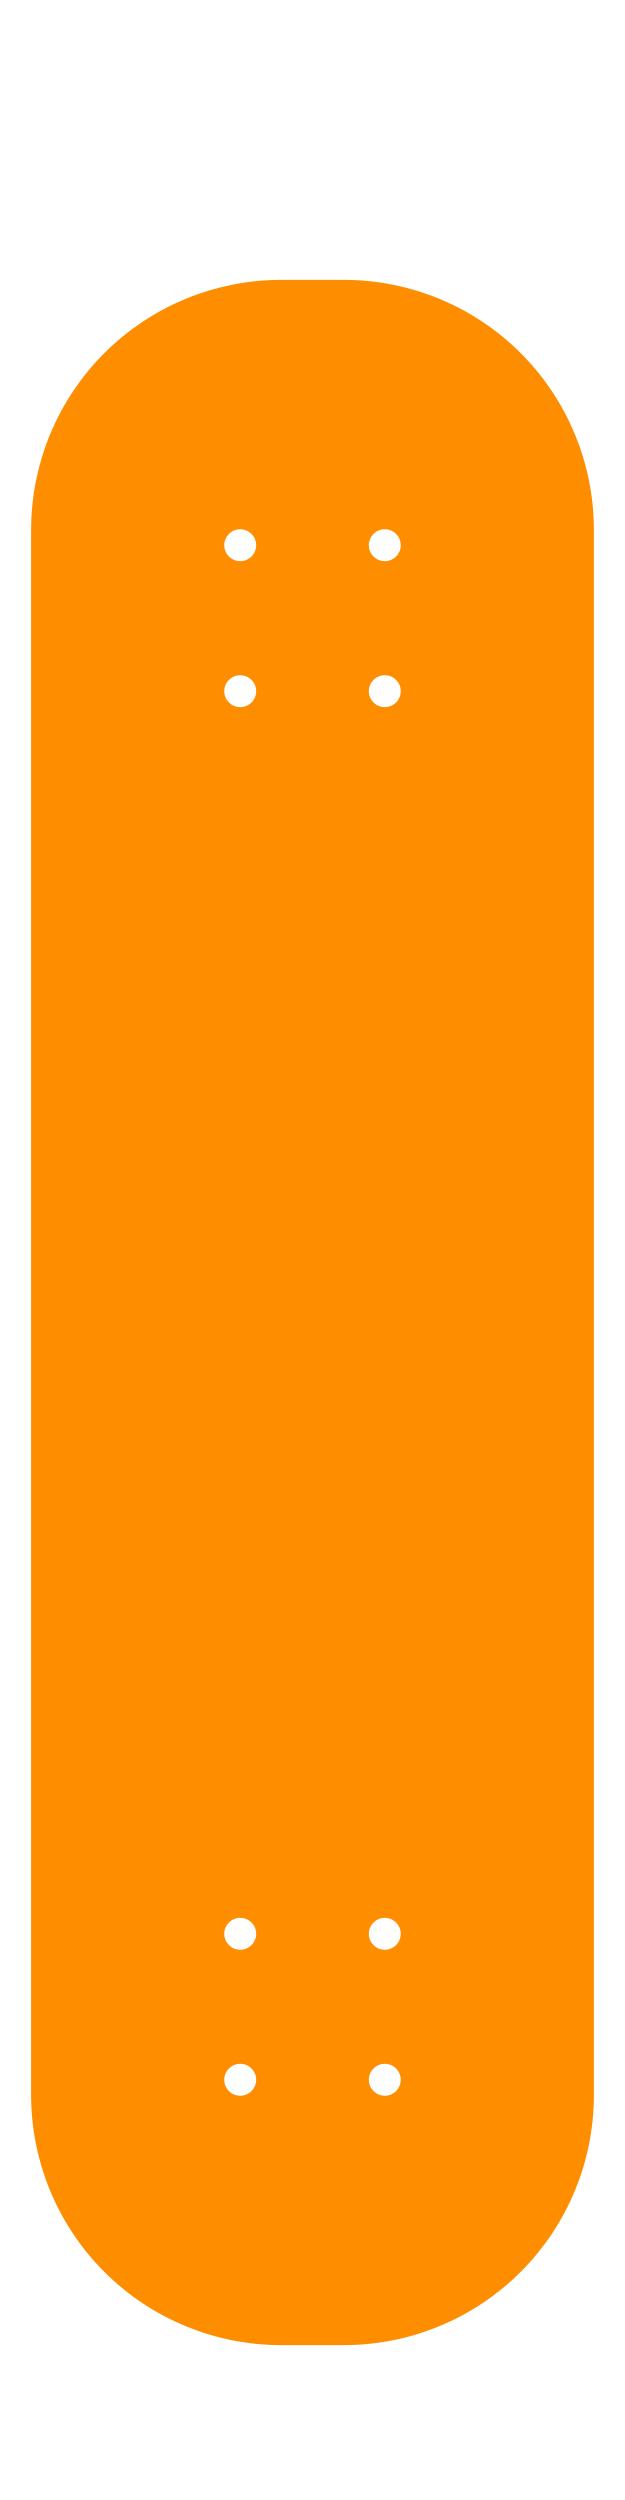
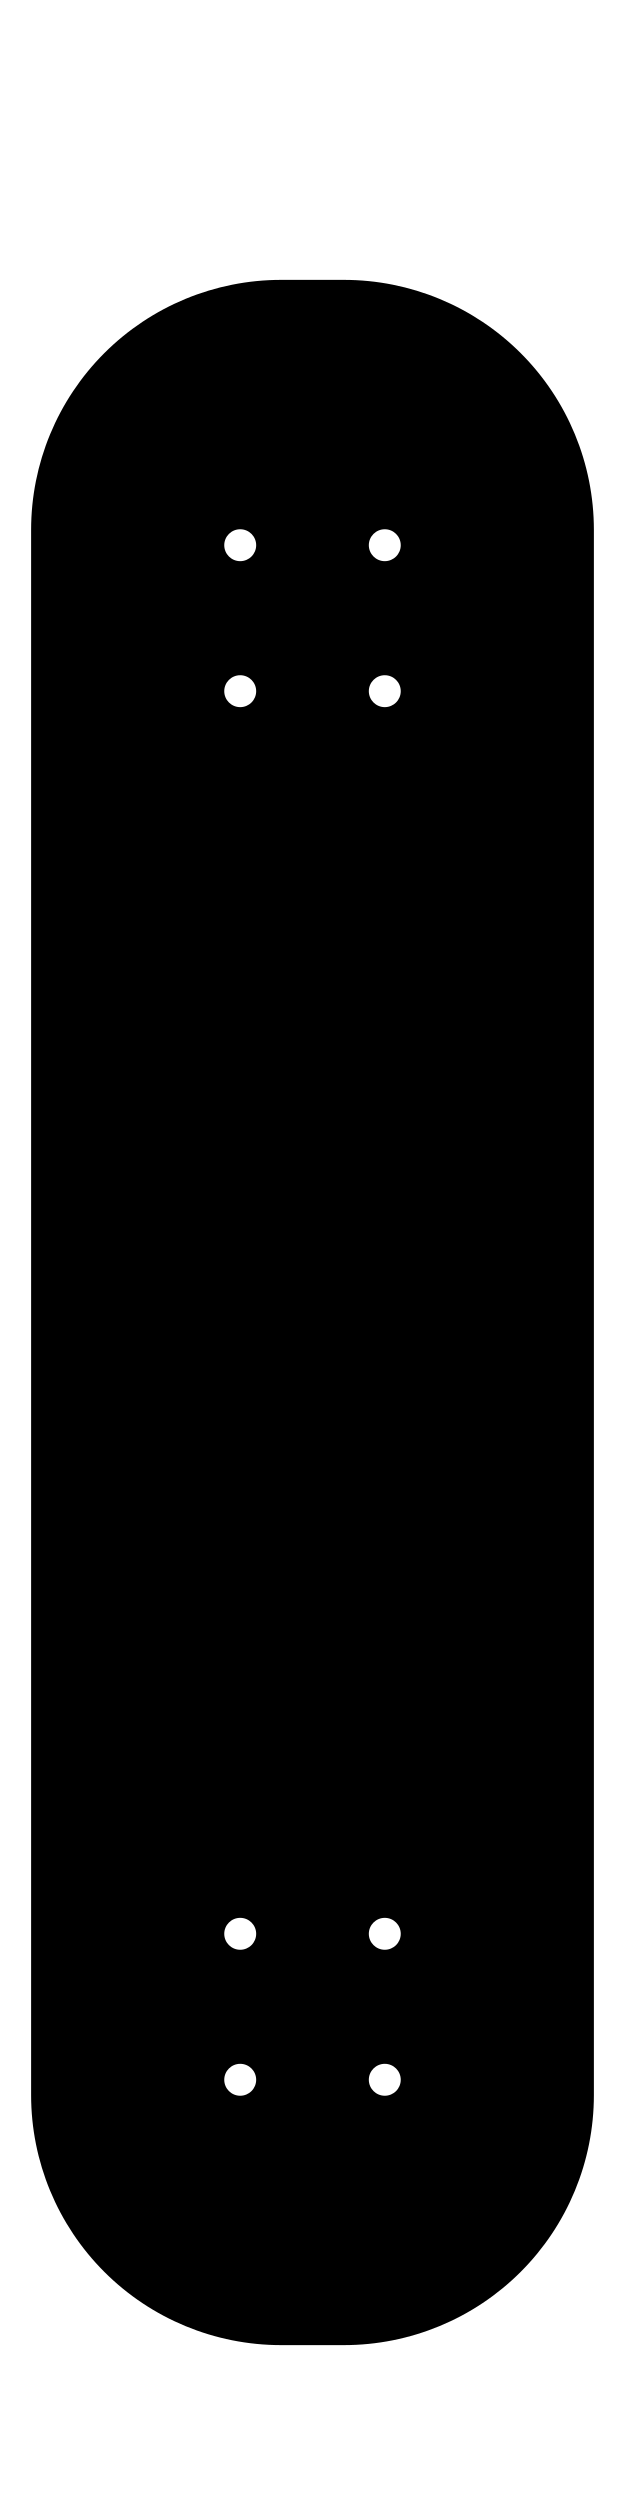
<svg xmlns="http://www.w3.org/2000/svg" viewBox="0 0 50 200" version="1.1" xmlnsXlink="http://www.w3.org/1999/xlink" xmlSpace="preserve" style="fill-rule:evenodd;clip-rule:evenodd;stroke-linejoin:round;stroke-miterlimit:2;">
  <g transform="matrix(1,0,0,1,-2.70006e-13,10.6429)">
-     <path class="skateboard-item" d="M2.489,156.967L2.489,31.747C2.489,26.443 4.596,21.356 8.347,17.605C12.098,13.855 17.185,11.747 22.489,11.747C24.157,11.747 25.843,11.747 27.511,11.747C32.815,11.747 37.902,13.855 41.653,17.605C45.404,21.356 47.511,26.443 47.511,31.747L47.511,156.967C47.511,162.271 45.404,167.358 41.653,171.109C37.902,174.86 32.815,176.967 27.511,176.967C25.843,176.967 24.157,176.967 22.489,176.967C17.185,176.967 12.098,174.86 8.347,171.109C4.596,167.358 2.489,162.271 2.489,156.967ZM19.217,157.017C19.922,157.017 20.494,156.445 20.494,155.74C20.494,155.035 19.922,154.463 19.217,154.463C18.512,154.463 17.94,155.035 17.94,155.74C17.94,156.445 18.512,157.017 19.217,157.017ZM30.783,157.017C31.488,157.017 32.06,156.445 32.06,155.74C32.06,155.035 31.488,154.463 30.783,154.463C30.078,154.463 29.506,155.035 29.506,155.74C29.506,156.445 30.078,157.017 30.783,157.017ZM30.783,145.339C31.488,145.339 32.06,144.767 32.06,144.062C32.06,143.357 31.488,142.785 30.783,142.785C30.078,142.785 29.506,143.357 29.506,144.062C29.506,144.767 30.078,145.339 30.783,145.339ZM19.217,145.339C19.922,145.339 20.494,144.767 20.494,144.062C20.494,143.357 19.922,142.785 19.217,142.785C18.512,142.785 17.94,143.357 17.94,144.062C17.94,144.767 18.512,145.339 19.217,145.339ZM30.783,43.375C31.488,43.375 32.06,43.947 32.06,44.652C32.06,45.357 31.488,45.929 30.783,45.929C30.078,45.929 29.506,45.357 29.506,44.652C29.506,43.947 30.078,43.375 30.783,43.375ZM19.217,43.375C19.922,43.375 20.494,43.947 20.494,44.652C20.494,45.357 19.922,45.929 19.217,45.929C18.512,45.929 17.94,45.357 17.94,44.652C17.94,43.947 18.512,43.375 19.217,43.375ZM30.783,31.697C31.488,31.697 32.06,32.269 32.06,32.974C32.06,33.679 31.488,34.251 30.783,34.251C30.078,34.251 29.506,33.679 29.506,32.974C29.506,32.269 30.078,31.697 30.783,31.697ZM19.217,31.697C19.922,31.697 20.494,32.269 20.494,32.974C20.494,33.679 19.922,34.251 19.217,34.251C18.512,34.251 17.94,33.679 17.94,32.974C17.94,32.269 18.512,31.697 19.217,31.697Z" style="fill:rgb(255,141,0);" />
+     <path class="skateboard-item" d="M2.489,156.967L2.489,31.747C2.489,26.443 4.596,21.356 8.347,17.605C12.098,13.855 17.185,11.747 22.489,11.747C24.157,11.747 25.843,11.747 27.511,11.747C32.815,11.747 37.902,13.855 41.653,17.605C45.404,21.356 47.511,26.443 47.511,31.747L47.511,156.967C47.511,162.271 45.404,167.358 41.653,171.109C37.902,174.86 32.815,176.967 27.511,176.967C25.843,176.967 24.157,176.967 22.489,176.967C17.185,176.967 12.098,174.86 8.347,171.109C4.596,167.358 2.489,162.271 2.489,156.967ZM19.217,157.017C19.922,157.017 20.494,156.445 20.494,155.74C20.494,155.035 19.922,154.463 19.217,154.463C18.512,154.463 17.94,155.035 17.94,155.74C17.94,156.445 18.512,157.017 19.217,157.017ZM30.783,157.017C31.488,157.017 32.06,156.445 32.06,155.74C32.06,155.035 31.488,154.463 30.783,154.463C30.078,154.463 29.506,155.035 29.506,155.74C29.506,156.445 30.078,157.017 30.783,157.017ZM30.783,145.339C31.488,145.339 32.06,144.767 32.06,144.062C32.06,143.357 31.488,142.785 30.783,142.785C30.078,142.785 29.506,143.357 29.506,144.062C29.506,144.767 30.078,145.339 30.783,145.339ZM19.217,145.339C19.922,145.339 20.494,144.767 20.494,144.062C20.494,143.357 19.922,142.785 19.217,142.785C18.512,142.785 17.94,143.357 17.94,144.062C17.94,144.767 18.512,145.339 19.217,145.339ZM30.783,43.375C31.488,43.375 32.06,43.947 32.06,44.652C32.06,45.357 31.488,45.929 30.783,45.929C30.078,45.929 29.506,45.357 29.506,44.652C29.506,43.947 30.078,43.375 30.783,43.375ZM19.217,43.375C19.922,43.375 20.494,43.947 20.494,44.652C20.494,45.357 19.922,45.929 19.217,45.929C18.512,45.929 17.94,45.357 17.94,44.652C17.94,43.947 18.512,43.375 19.217,43.375ZM30.783,31.697C31.488,31.697 32.06,32.269 32.06,32.974C32.06,33.679 31.488,34.251 30.783,34.251C30.078,34.251 29.506,33.679 29.506,32.974C29.506,32.269 30.078,31.697 30.783,31.697ZM19.217,31.697C19.922,31.697 20.494,32.269 20.494,32.974C20.494,33.679 19.922,34.251 19.217,34.251C18.512,34.251 17.94,33.679 17.94,32.974C17.94,32.269 18.512,31.697 19.217,31.697Z" />
  </g>
</svg>
